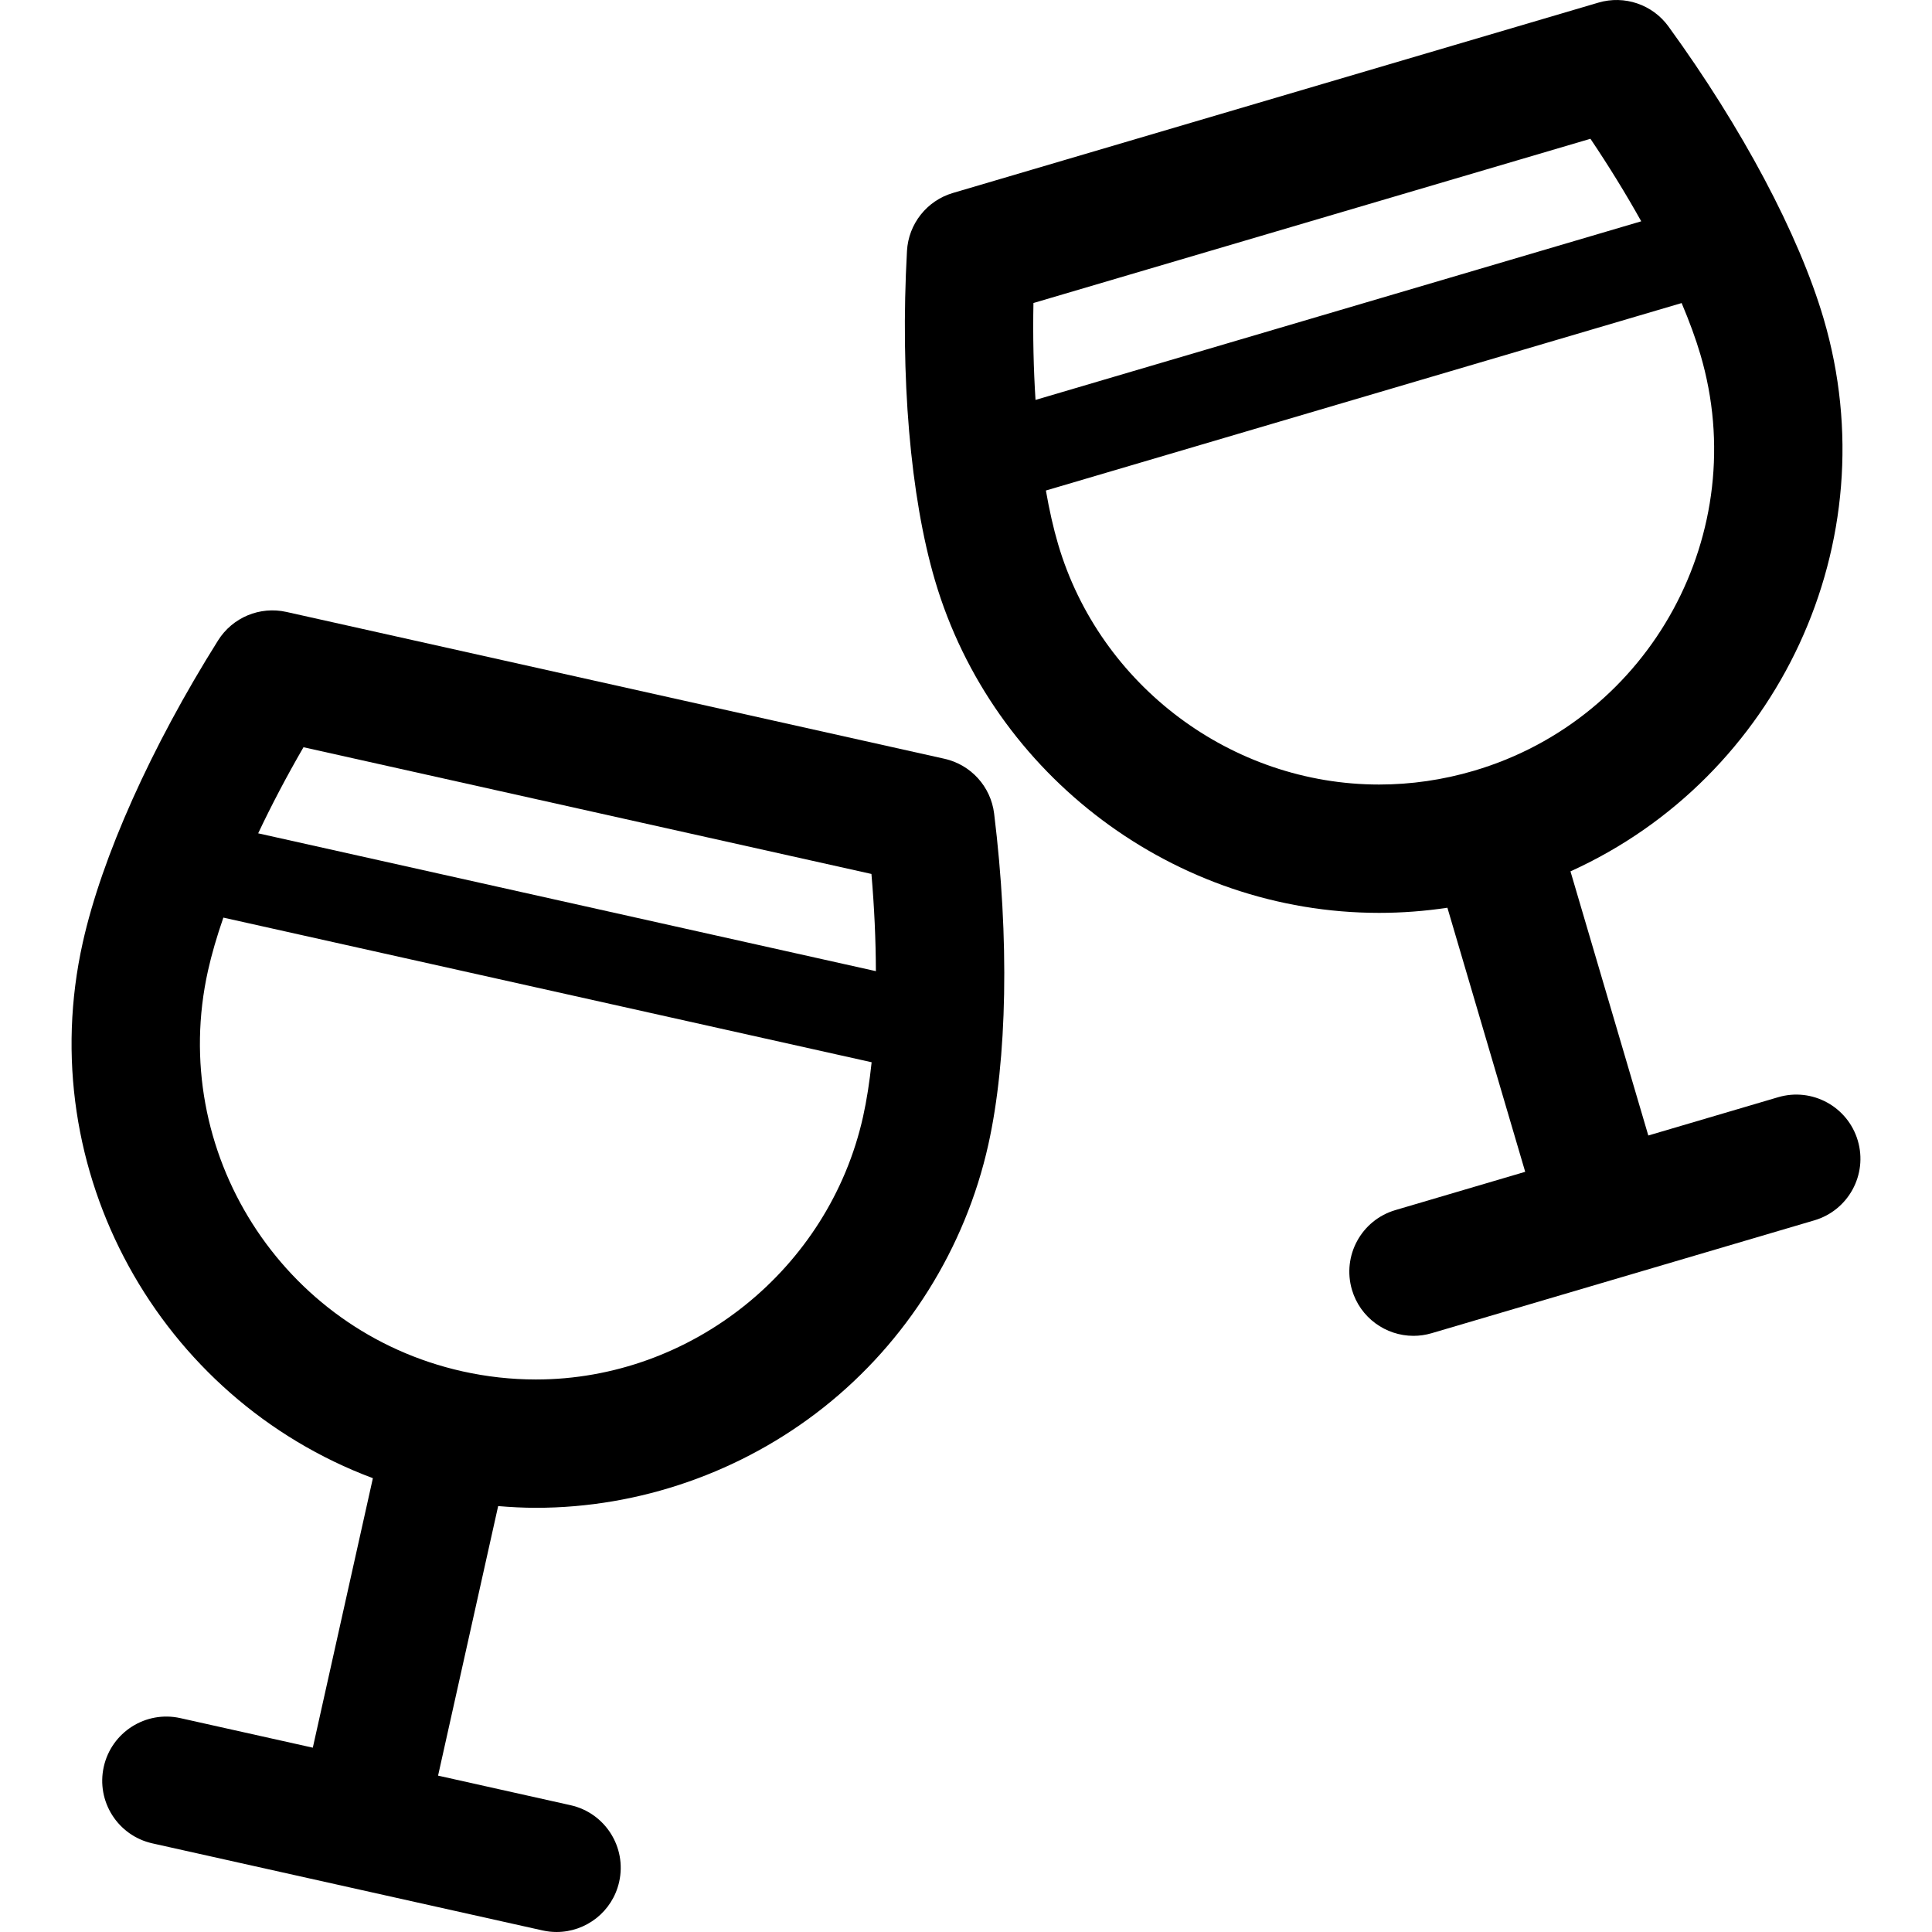
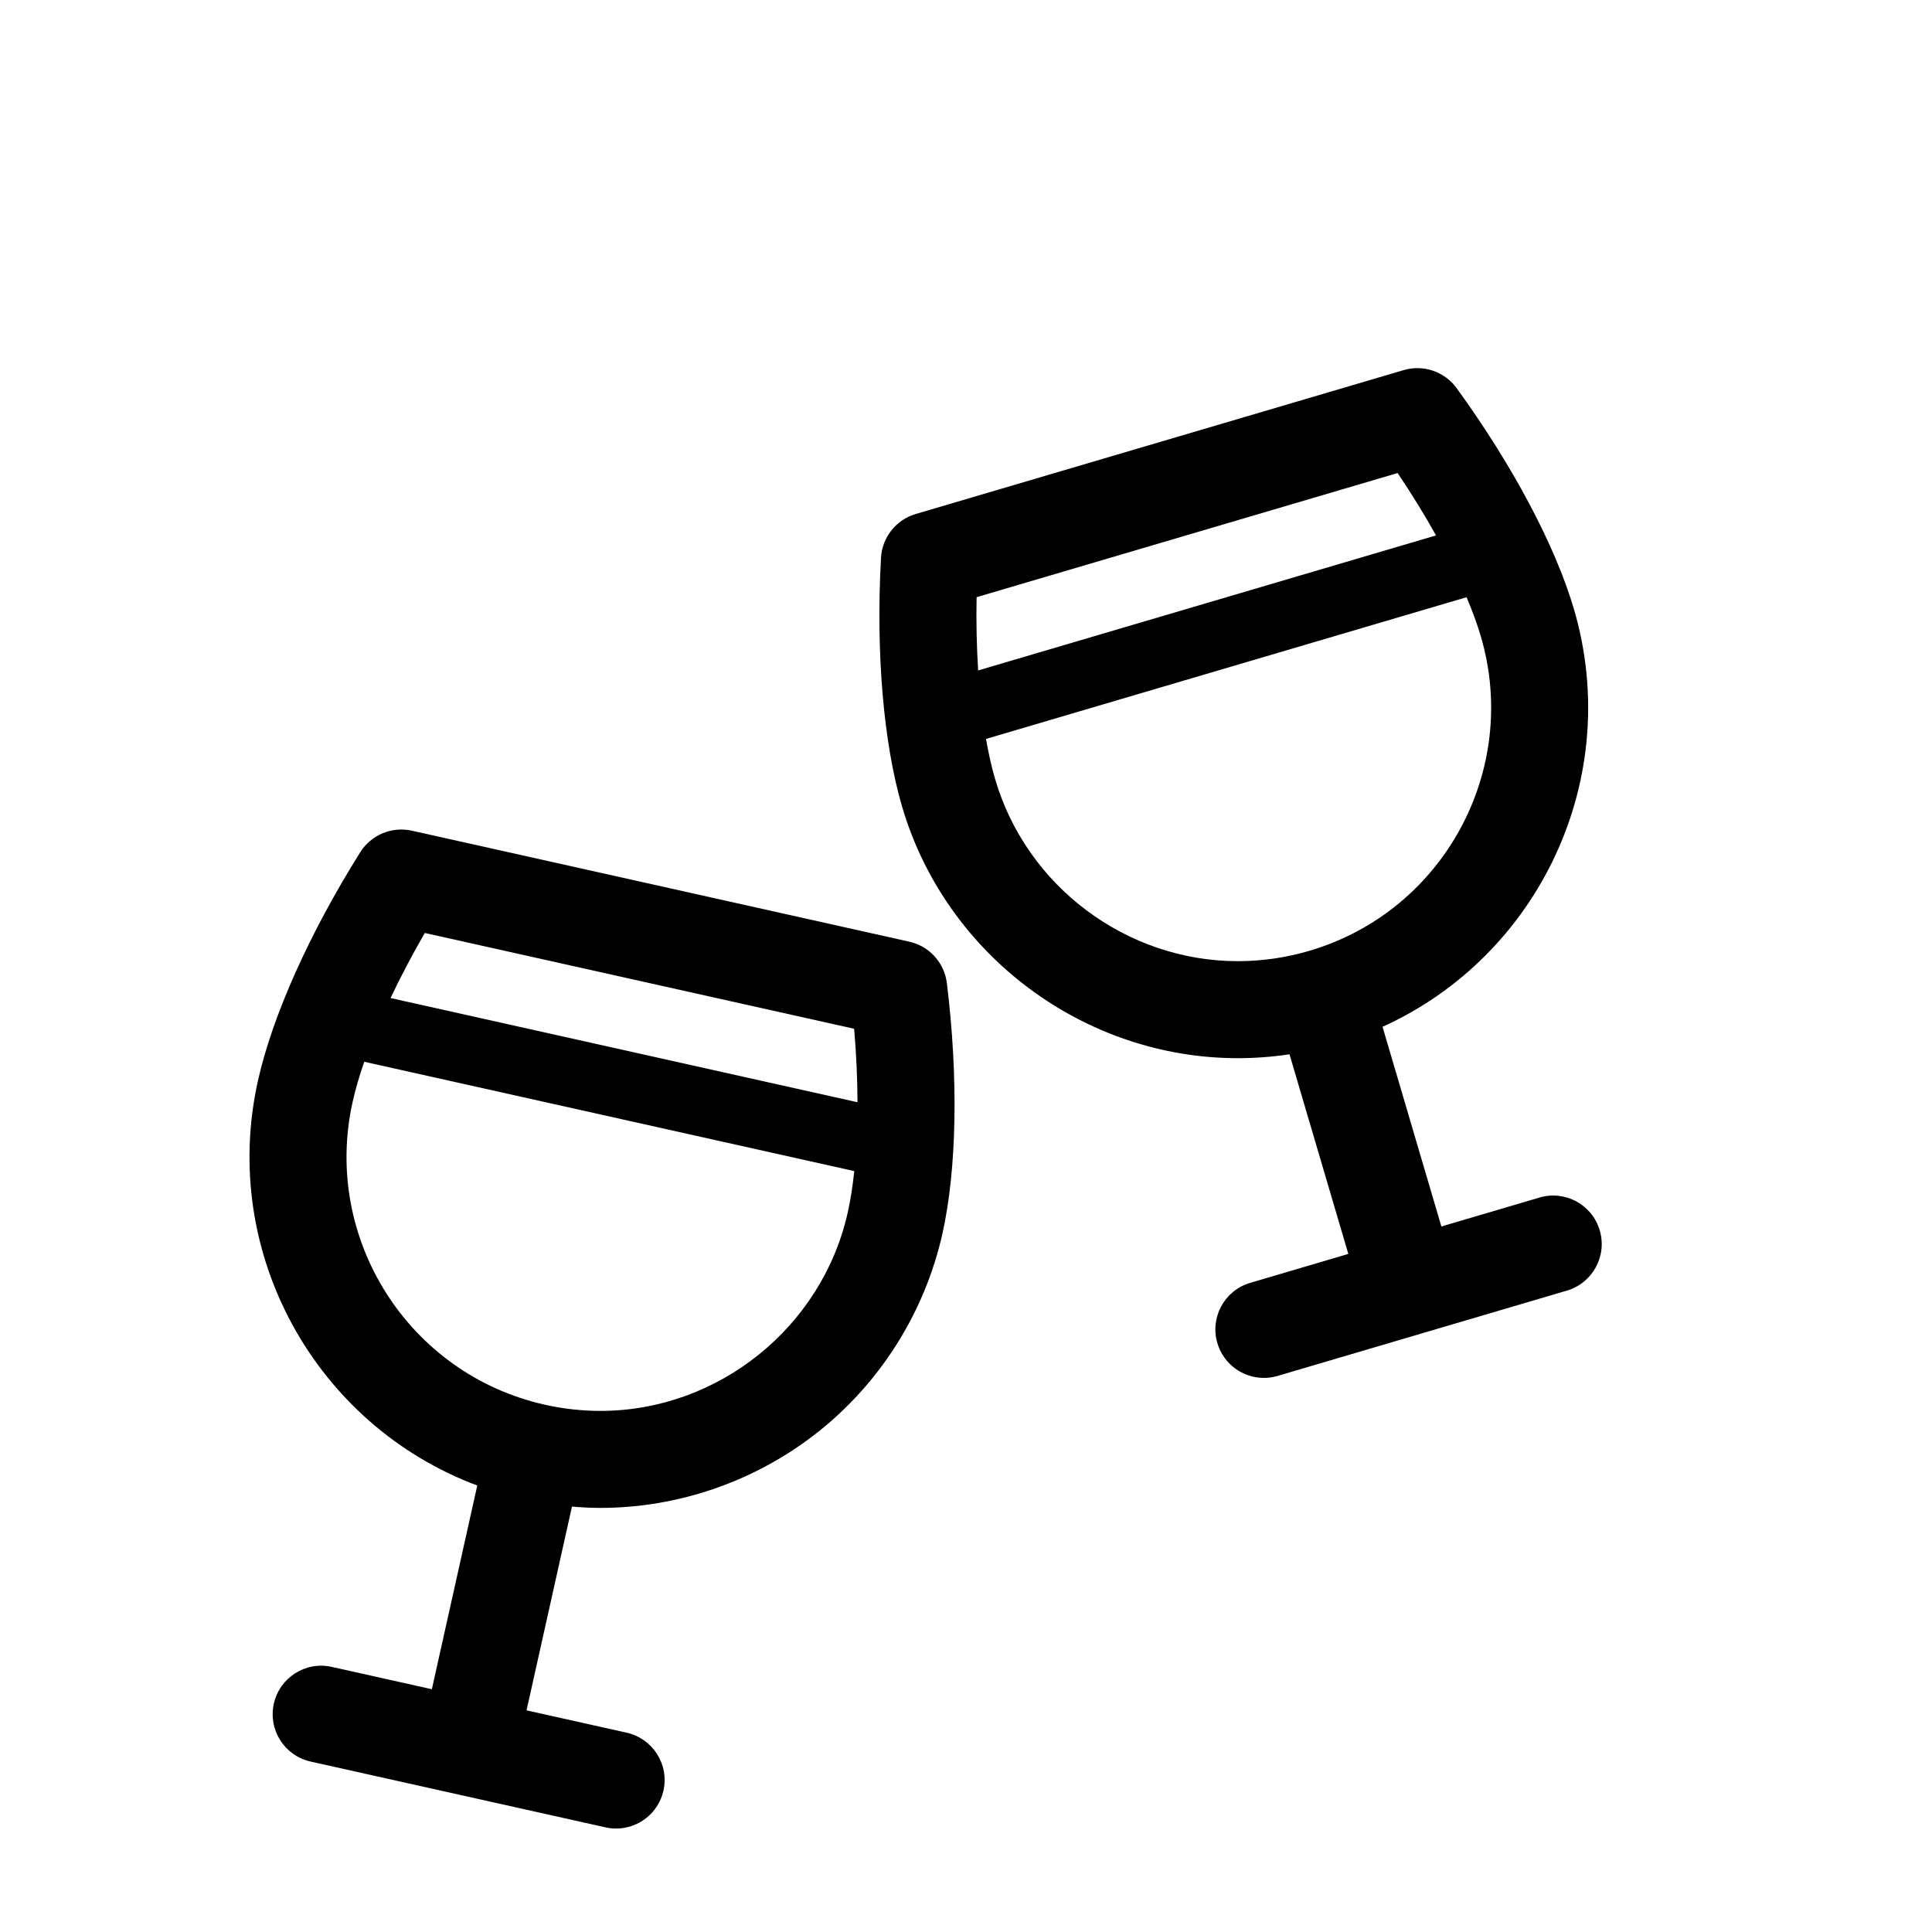
- <svg xmlns="http://www.w3.org/2000/svg" version="1.1" id="Capa_1" x="0px" y="0px" viewBox="0 0 297 297" style="enable-background:new 0 0 297 297;" xml:space="preserve">
-   <g>
-     <path d="M145.182,116.641L44.026,94.07c-4.077-0.91-8.279,0.845-10.501,4.379c-10.294,16.384-17.878,33.319-20.805,46.462   c-7.835,35.123,11.812,70.069,44.602,82.326l-9.235,41.428l-20.36-4.543c-5.314-1.19-10.589,2.162-11.775,7.479   c-1.187,5.316,2.162,10.589,7.479,11.775l59.978,13.384c0.724,0.162,1.446,0.239,2.158,0.239c4.518,0,8.593-3.124,9.617-7.718   c1.188-5.316-2.161-10.589-7.479-11.775l-20.362-4.544l9.237-41.436c1.933,0.158,3.867,0.265,5.8,0.265   c15.958,0,31.674-5.487,44.247-15.448c12.764-10.111,21.749-24.45,25.302-40.373c2.927-13.132,3.254-31.687,0.895-50.903   C152.315,120.924,149.255,117.549,145.182,116.641z M46.654,114.87l87.309,19.48c0.445,5.133,0.67,10.163,0.684,14.942   l-94.959-21.188C41.732,123.784,44.072,119.326,46.654,114.87z M132.673,171.675c-5.221,23.402-26.372,40.388-50.293,40.388   c-3.769,0-7.564-0.421-11.282-1.249c-0.002,0-0.004-0.002-0.007-0.002c-0.002,0-0.004-0.001-0.006-0.001   c-27.76-6.2-45.305-33.833-39.109-61.607c0.559-2.51,1.36-5.247,2.361-8.143l99.656,22.235   C133.67,166.345,133.232,169.166,132.673,171.675z" />
-     <path d="M285.594,175.345c-1.541-5.225-7.024-8.216-12.251-6.672l-19.954,5.884l-11.965-40.607   c31.835-14.412,49.059-50.539,38.905-85c-3.803-12.902-12.492-29.262-23.842-44.882c-2.452-3.377-6.766-4.845-10.77-3.664   l-99.231,29.261c-4.002,1.18-6.829,4.751-7.059,8.918c-1.064,19.282,0.505,37.741,4.305,50.644   c8.865,30.089,36.939,51.104,68.27,51.106c0.002,0,0.002,0,0.004,0c3.513,0,7.021-0.268,10.499-0.789l11.959,40.594l-19.96,5.887   c-5.227,1.541-8.212,7.026-6.672,12.251c1.267,4.295,5.196,7.078,9.458,7.078c0.922,0,1.862-0.131,2.793-0.406l58.839-17.351   C284.147,186.055,287.134,180.569,285.594,175.345z M158.868,46.581l85.625-25.248c2.864,4.256,5.488,8.53,7.809,12.687   l-93.115,27.458C158.883,56.726,158.769,51.711,158.868,46.581z M212.003,120.604c-22.645-0.001-42.937-15.197-49.346-36.952   c-0.725-2.46-1.35-5.236-1.875-8.246l97.73-28.818c1.189,2.812,2.169,5.479,2.893,7.938c8.025,27.239-7.596,55.931-34.821,63.96   l0,0h-0.002l-0.002,0.001c-4.763,1.405-9.667,2.117-14.575,2.117C212.005,120.604,212.004,120.604,212.003,120.604z" />
+ <svg xmlns="http://www.w3.org/2000/svg" width="20px" height="20px" viewBox="0 0 20 20" version="1.1" id="svg1633">
+   <defs id="defs1637" />
+   <g id="g10029" transform="matrix(0.05090323,0,0,0.05090323,2.02278,3.81086)">
+     <path d="M 145.182,116.641 44.026,94.07 c -4.077,-0.91 -8.279,0.845 -10.501,4.379 -10.294,16.384 -17.878,33.319 -20.805,46.462 -7.835,35.123 11.812,70.069 44.602,82.326 l -9.235,41.428 -20.36,-4.543 c -5.314,-1.19 -10.589,2.162 -11.775,7.479 -1.187,5.316 2.162,10.589 7.479,11.775 l 59.978,13.384 c 0.724,0.162 1.446,0.239 2.158,0.239 4.518,0 8.593,-3.124 9.617,-7.718 1.188,-5.316 -2.161,-10.589 -7.479,-11.775 l -20.362,-4.544 9.237,-41.436 c 1.933,0.158 3.867,0.265 5.8,0.265 15.958,0 31.674,-5.487 44.247,-15.448 12.764,-10.111 21.749,-24.45 25.302,-40.373 2.927,-13.132 3.254,-31.687 0.895,-50.903 -0.509,-4.143 -3.569,-7.518 -7.642,-8.426 z m -98.528,-1.771 87.309,19.48 c 0.445,5.133 0.67,10.163 0.684,14.942 L 39.688,128.104 c 2.044,-4.32 4.384,-8.778 6.966,-13.234 z m 86.019,56.805 c -5.221,23.402 -26.372,40.388 -50.293,40.388 -3.769,0 -7.564,-0.421 -11.282,-1.249 -0.002,0 -0.004,-0.002 -0.007,-0.002 -0.002,0 -0.004,-0.001 -0.006,-0.001 -27.76,-6.2 -45.305,-33.833 -39.109,-61.607 0.559,-2.51 1.36,-5.247 2.361,-8.143 l 99.656,22.235 c -0.323,3.049 -0.761,5.87 -1.32,8.379 z" id="path10025" />
+     <path d="m 285.594,175.345 c -1.541,-5.225 -7.024,-8.216 -12.251,-6.672 l -19.954,5.884 -11.965,-40.607 c 31.835,-14.412 49.059,-50.539 38.905,-85 -3.803,-12.902 -12.492,-29.262 -23.842,-44.882 -2.452,-3.377 -6.766,-4.845 -10.77,-3.664 l -99.231,29.261 c -4.002,1.18 -6.829,4.751 -7.059,8.918 -1.064,19.282 0.505,37.741 4.305,50.644 8.865,30.089 36.939,51.104 68.27,51.106 0.002,0 0.002,0 0.004,0 3.513,0 7.021,-0.268 10.499,-0.789 l 11.959,40.594 -19.96,5.887 c -5.227,1.541 -8.212,7.026 -6.672,12.251 1.267,4.295 5.196,7.078 9.458,7.078 0.922,0 1.862,-0.131 2.793,-0.406 l 58.839,-17.351 c 5.225,-1.542 8.212,-7.028 6.672,-12.252 z M 158.868,46.581 244.493,21.333 c 2.864,4.256 5.488,8.53 7.809,12.687 l -93.115,27.458 c -0.304,-4.752 -0.418,-9.767 -0.319,-14.897 z m 53.135,74.023 c -22.645,-0.001 -42.937,-15.197 -49.346,-36.952 -0.725,-2.46 -1.35,-5.236 -1.875,-8.246 l 97.73,-28.818 c 1.189,2.812 2.169,5.479 2.893,7.938 8.025,27.239 -7.596,55.931 -34.821,63.96 v 0 h -0.002 l -0.002,10e-4 c -4.763,1.405 -9.667,2.117 -14.575,2.117 0,0 -0.001,0 -0.002,0 z" id="path10027" />
  </g>
-   <g>
+   <g id="g10031" transform="matrix(0.05090323,0,0,0.05090323,2.02278,3.81086)">
</g>
-   <g>
+   <g id="g10033" transform="matrix(0.05090323,0,0,0.05090323,2.02278,3.81086)">
</g>
-   <g>
+   <g id="g10035" transform="matrix(0.05090323,0,0,0.05090323,2.02278,3.81086)">
</g>
-   <g>
+   <g id="g10037" transform="matrix(0.05090323,0,0,0.05090323,2.02278,3.81086)">
</g>
-   <g>
+   <g id="g10039" transform="matrix(0.05090323,0,0,0.05090323,2.02278,3.81086)">
</g>
-   <g>
+   <g id="g10041" transform="matrix(0.05090323,0,0,0.05090323,2.02278,3.81086)">
</g>
-   <g>
+   <g id="g10043" transform="matrix(0.05090323,0,0,0.05090323,2.02278,3.81086)">
</g>
-   <g>
+   <g id="g10045" transform="matrix(0.05090323,0,0,0.05090323,2.02278,3.81086)">
</g>
-   <g>
+   <g id="g10047" transform="matrix(0.05090323,0,0,0.05090323,2.02278,3.81086)">
</g>
-   <g>
+   <g id="g10049" transform="matrix(0.05090323,0,0,0.05090323,2.02278,3.81086)">
</g>
-   <g>
+   <g id="g10051" transform="matrix(0.05090323,0,0,0.05090323,2.02278,3.81086)">
</g>
-   <g>
+   <g id="g10053" transform="matrix(0.05090323,0,0,0.05090323,2.02278,3.81086)">
</g>
-   <g>
+   <g id="g10055" transform="matrix(0.05090323,0,0,0.05090323,2.02278,3.81086)">
</g>
-   <g>
+   <g id="g10057" transform="matrix(0.05090323,0,0,0.05090323,2.02278,3.81086)">
</g>
-   <g>
+   <g id="g10059" transform="matrix(0.05090323,0,0,0.05090323,2.02278,3.81086)">
</g>
</svg>
